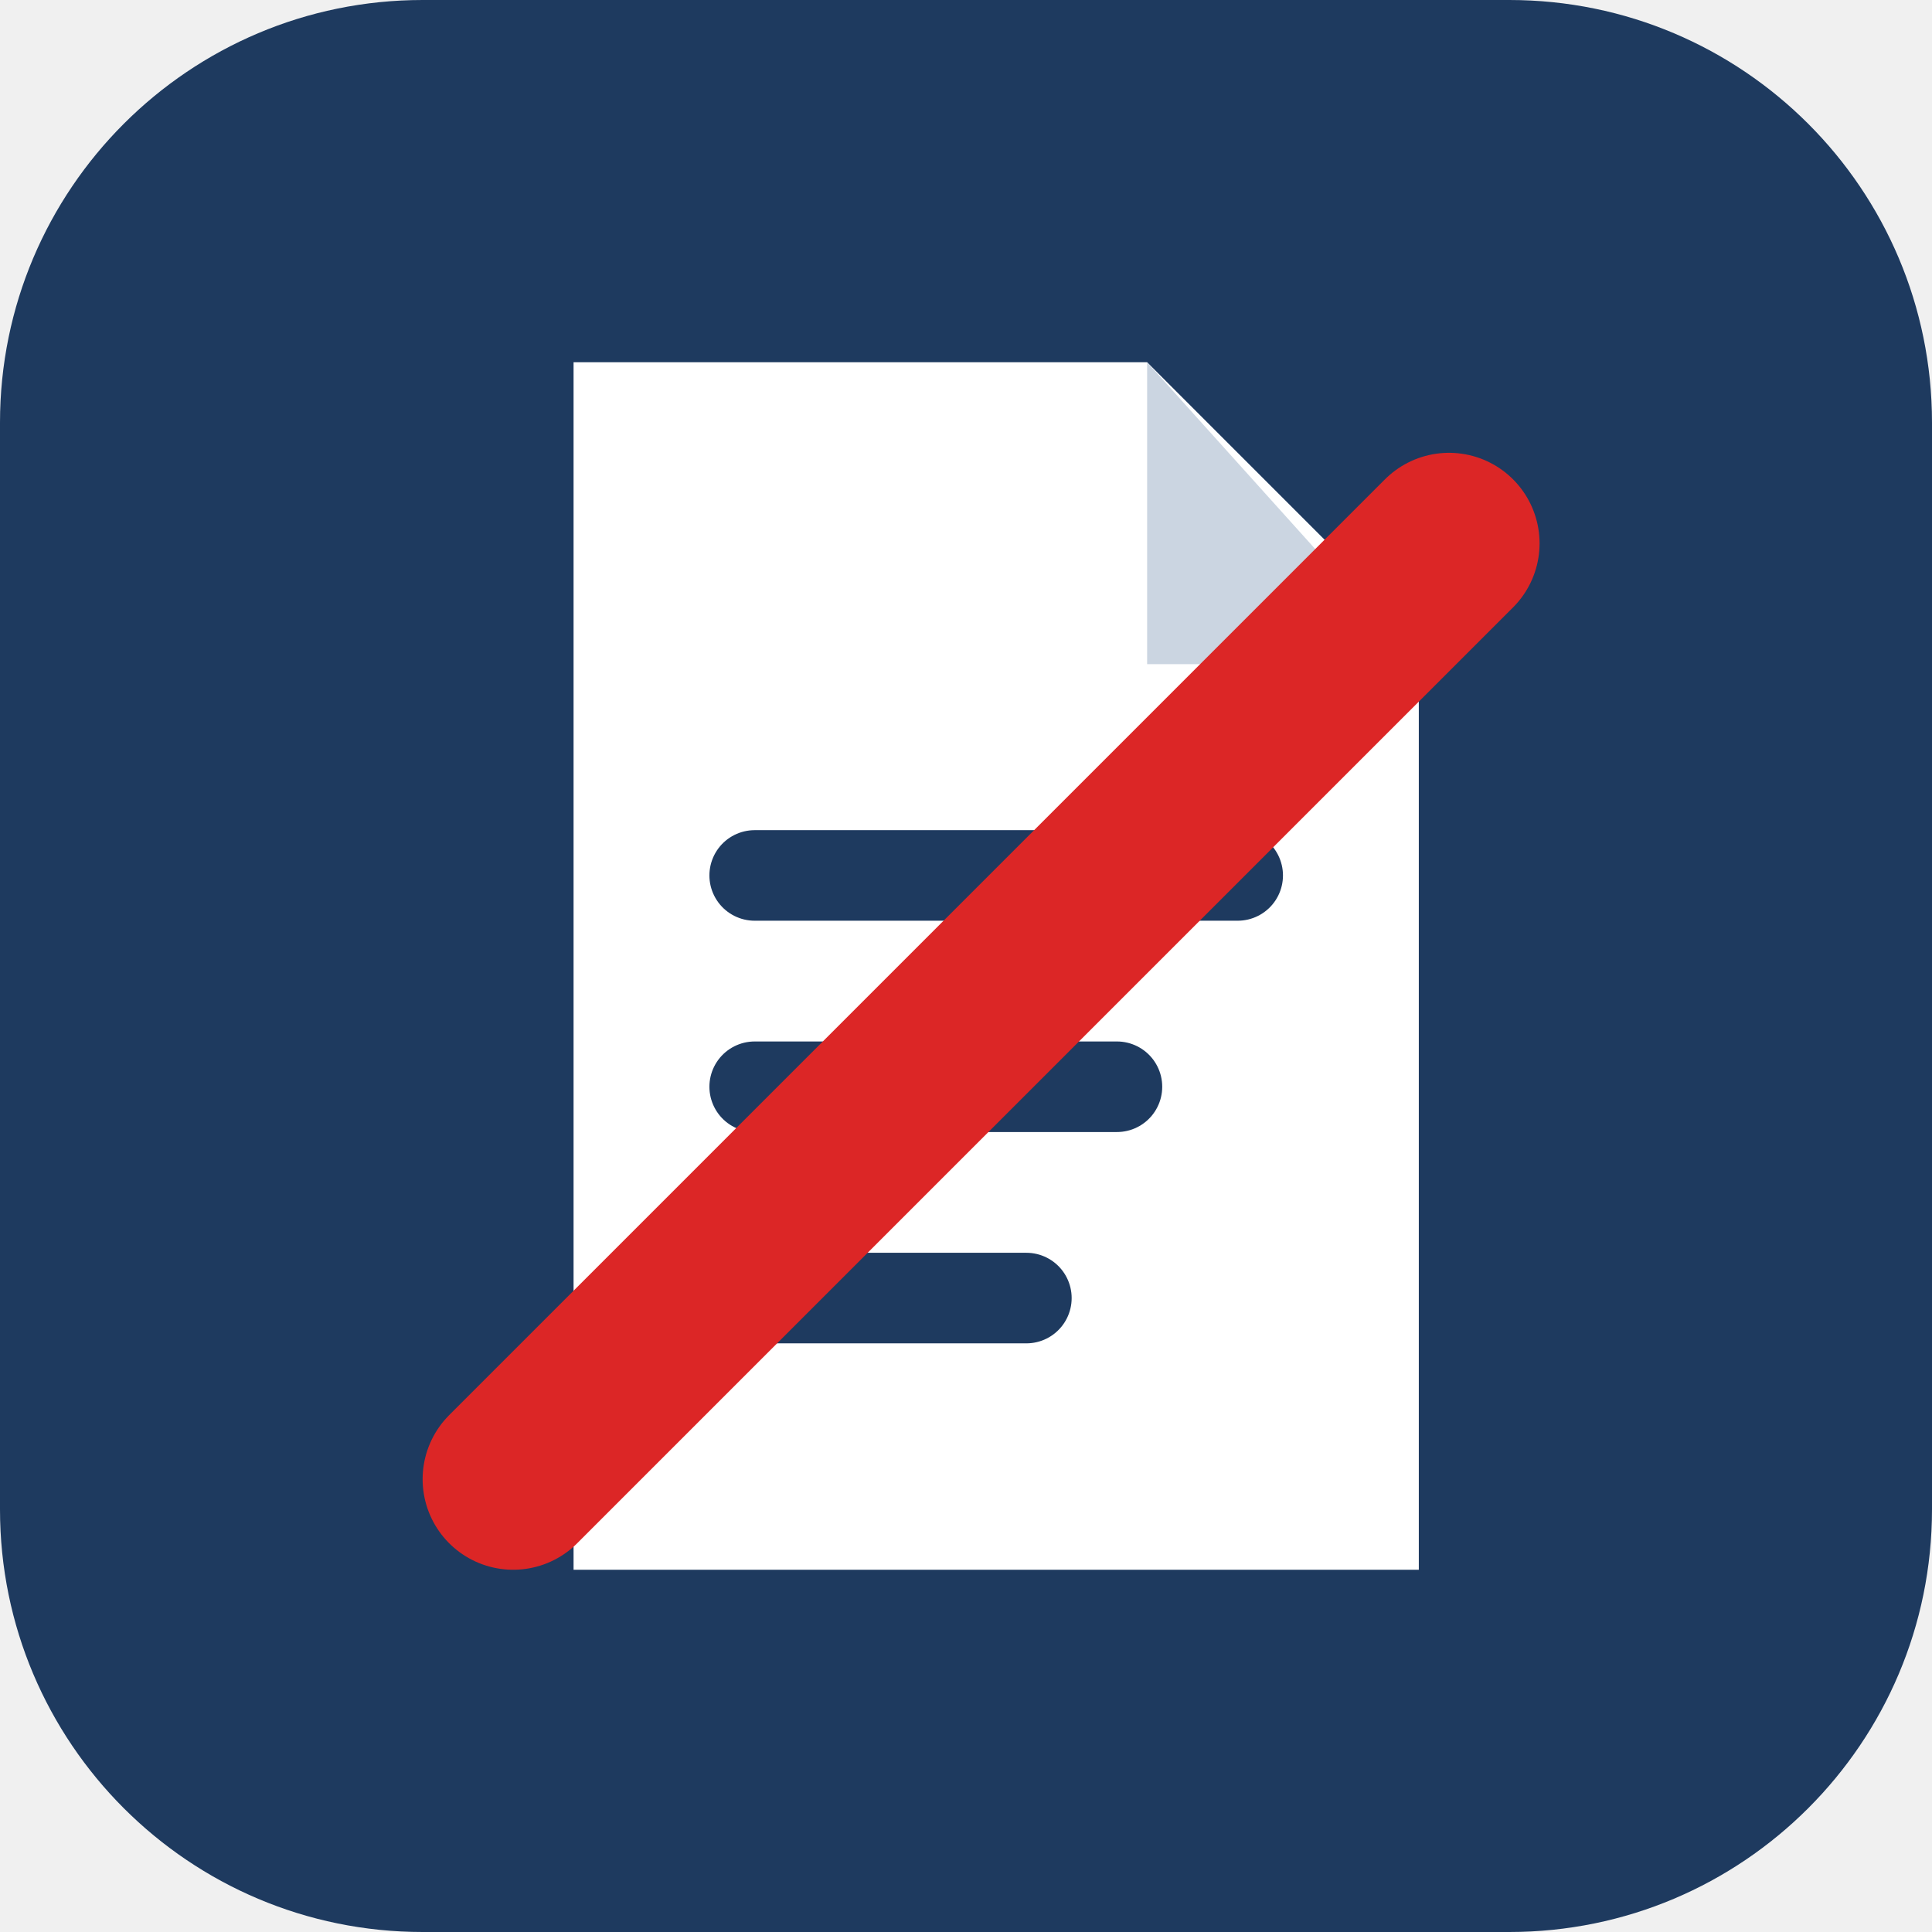
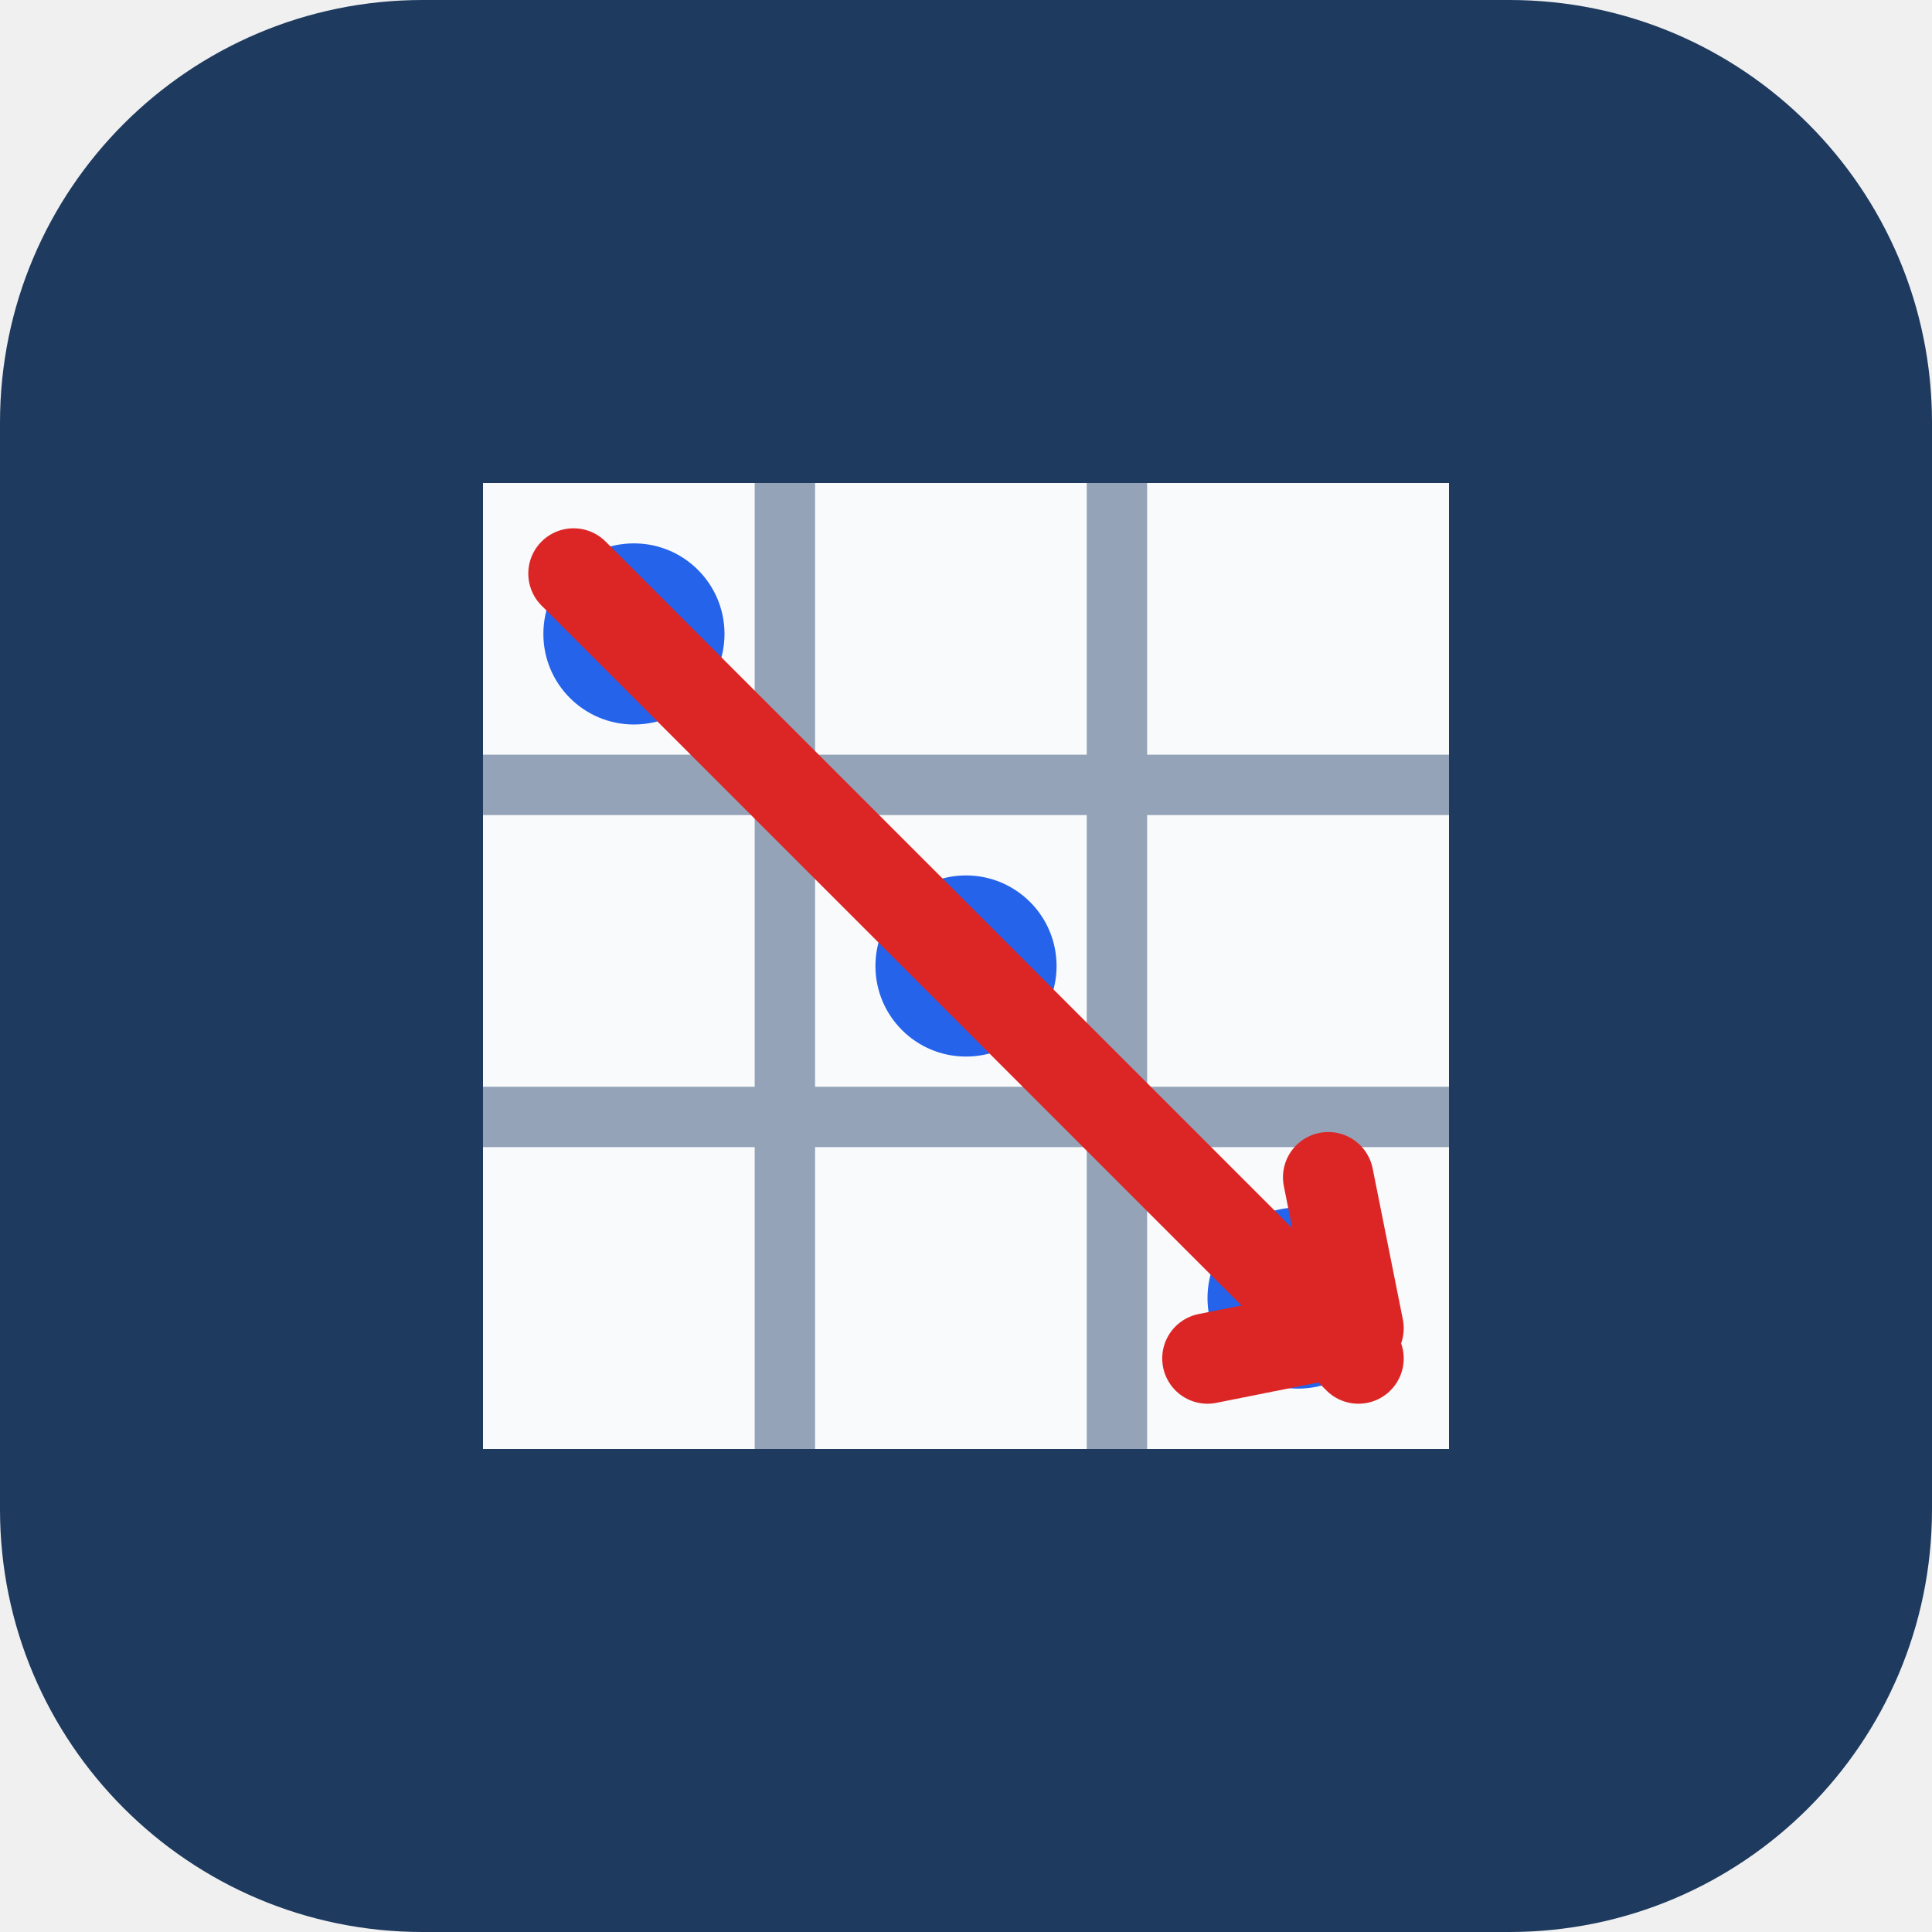
<svg xmlns="http://www.w3.org/2000/svg" viewBox="0 0 64 64">
  <rect width="64" height="64" rx="14" fill="#1e3a5f" />
-   <path d="M19 12h19l9 9v31H19z" fill="#ffffff" />
-   <path d="M38 12v10h9" fill="#cbd5e1" />
-   <path d="M25 29h16M25 36h12M25 43h9" stroke="#1e3a5f" stroke-width="3" stroke-linecap="round" />
-   <path d="M17 49 48 18" stroke="#dc2626" stroke-width="6" stroke-linecap="round" />
+   <path d="M16 16h32v32H16z" fill="#f8fafc" />
+   <path d="M16 26h32M16 37h32M26 16v32M37 16v32" stroke="#94a3b8" stroke-width="2" />
+   <circle cx="21" cy="21" r="3" fill="#2563eb" />
+   <circle cx="32" cy="32" r="3" fill="#2563eb" />
+   <circle cx="43" cy="43" r="3" fill="#2563eb" />
+   <path d="m19 19 26 26" stroke="#dc2626" stroke-width="3" stroke-linecap="round" />
+   <path d="m40 45 5-1-1-5" fill="none" stroke="#dc2626" stroke-width="3" stroke-linecap="round" stroke-linejoin="round" />
</svg>
